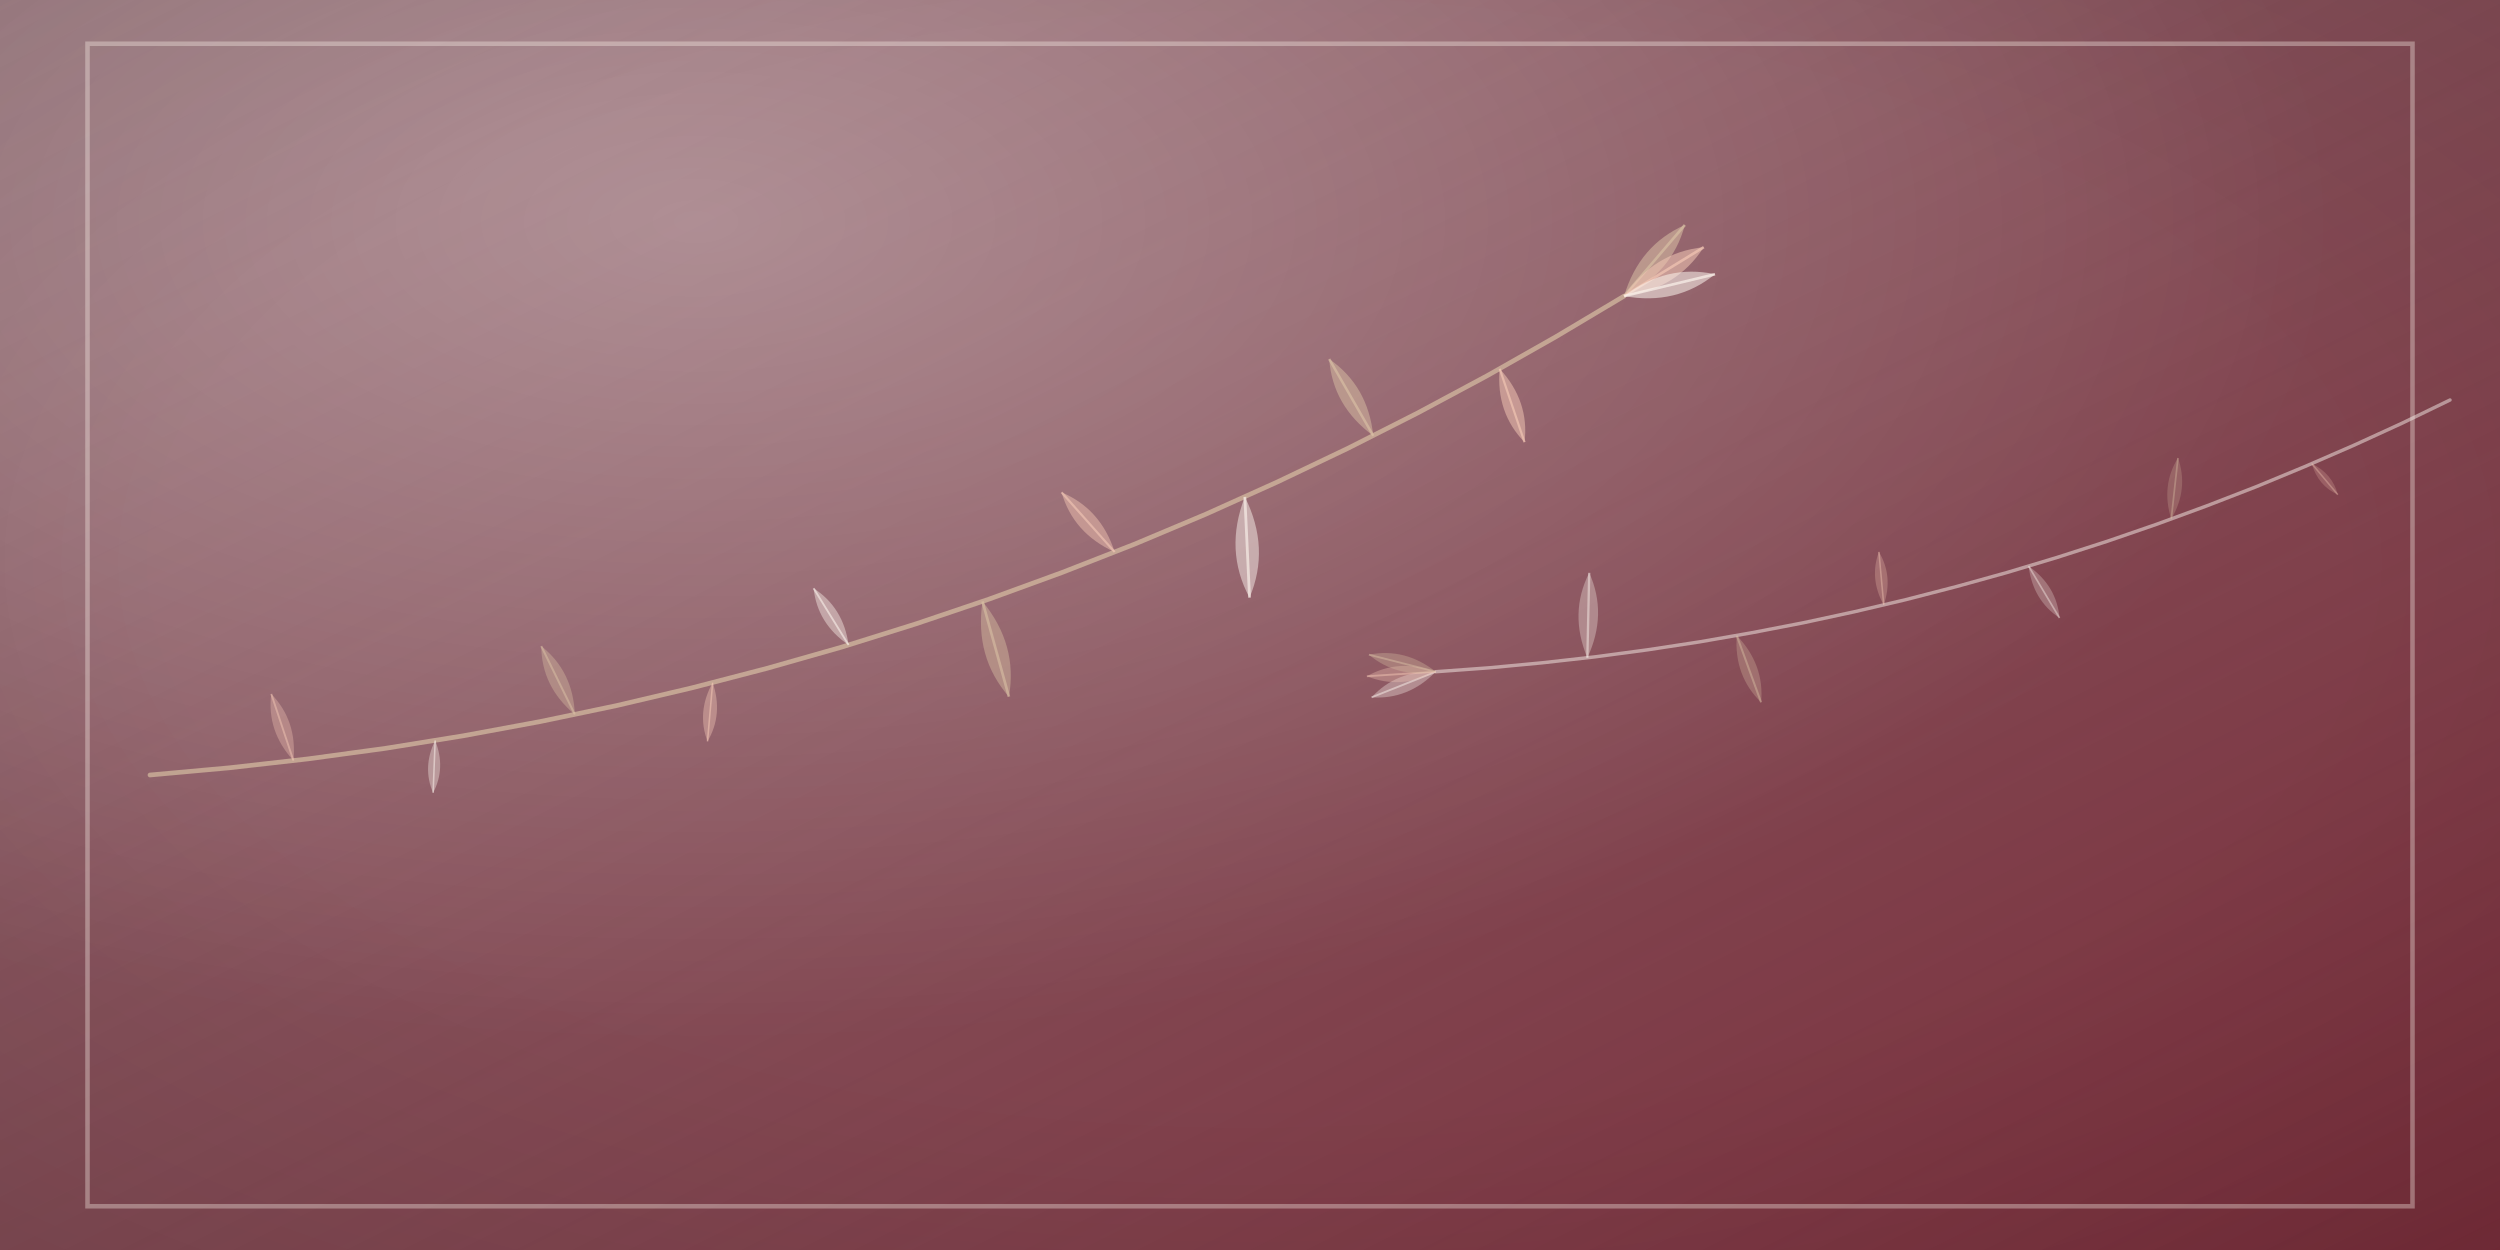
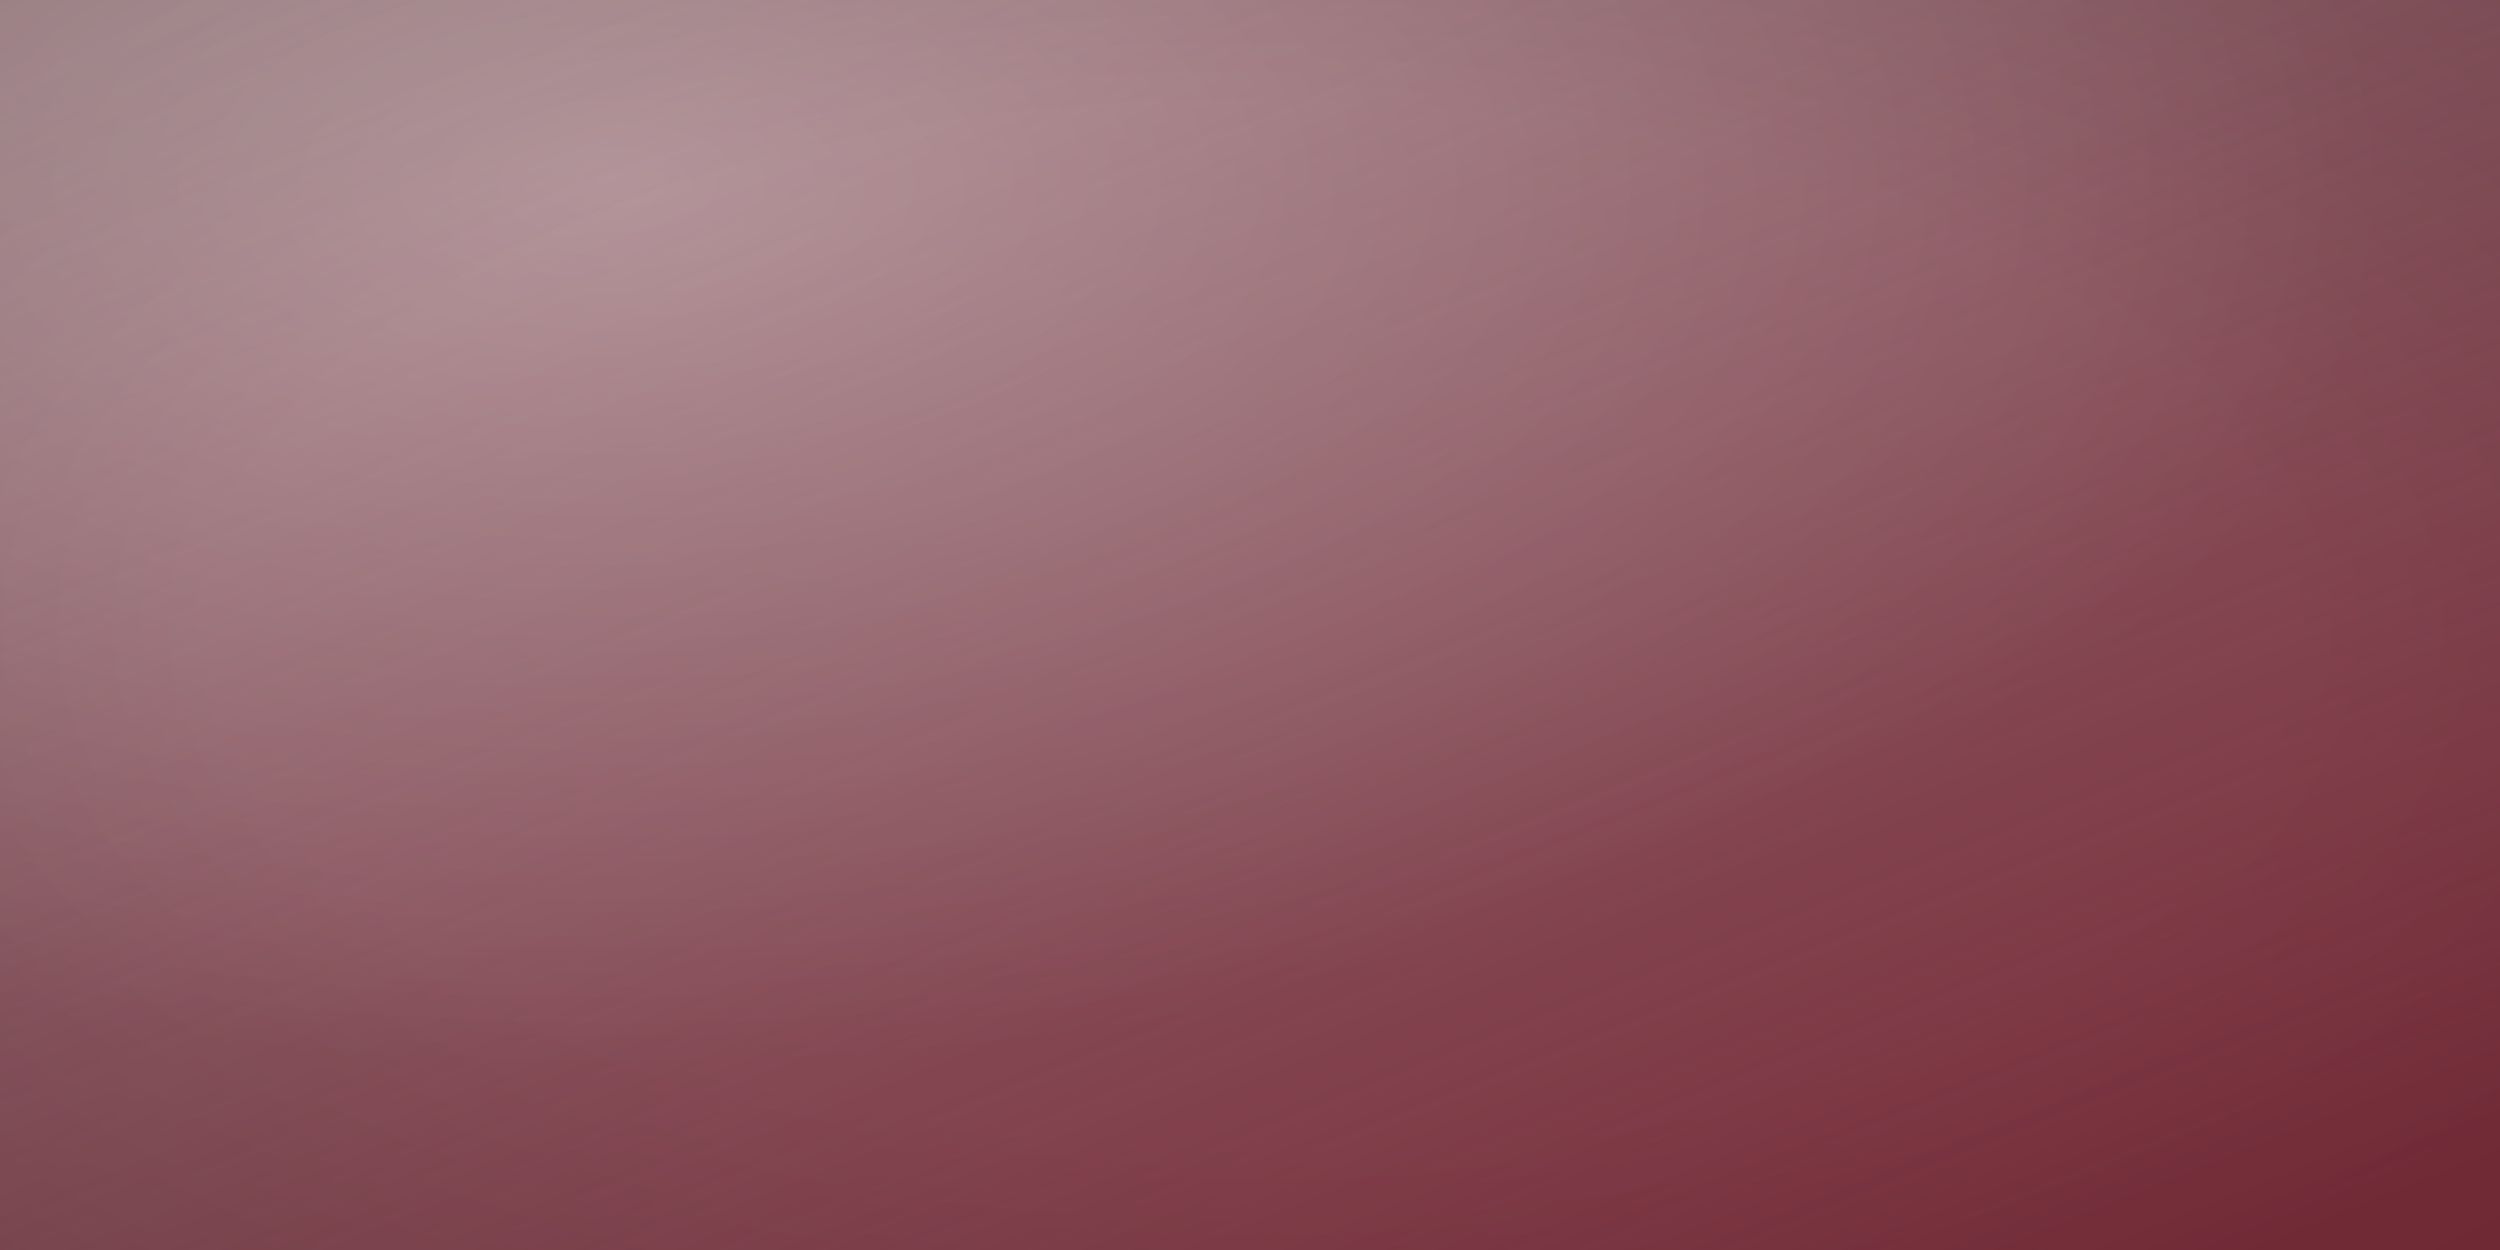
- <svg xmlns="http://www.w3.org/2000/svg" viewBox="0 0 1600 800" width="1600" height="800" role="img" aria-label="Decorative botanical placeholder">
+ <svg xmlns="http://www.w3.org/2000/svg" viewBox="0 0 1600 800" width="1600" height="800" role="img" aria-label="Decorative placeholder">
  <defs>
-     <linearGradient id="g14" x1="0%" y1="0%" x2="100%" y2="100%">
-       <stop offset="0%" stop-color="#5B1F2A" stop-opacity="0.65" />
+     <linearGradient id="g14" x1="10%" y1="0%" x2="90%" y2="100%">
+       <stop offset="0%" stop-color="#5B1F2A" stop-opacity="0.6" />
      <stop offset="100%" stop-color="#7A2E3B" stop-opacity="1" />
    </linearGradient>
-     <radialGradient id="vg14" cx="50%" cy="45%" r="72%">
-       <stop offset="60%" stop-color="#000000" stop-opacity="0" />
-       <stop offset="100%" stop-color="#000000" stop-opacity="0.10" />
+     <radialGradient id="hg14" cx="25%" cy="15%" r="70%">
+       <stop offset="0%" stop-color="#FFFFFF" stop-opacity="0.28" />
+       <stop offset="100%" stop-color="#FFFFFF" stop-opacity="0" />
    </radialGradient>
-     <radialGradient id="hg14" cx="28%" cy="18%" r="65%">
-       <stop offset="0%" stop-color="#FFFFFF" stop-opacity="0.30" />
-       <stop offset="100%" stop-color="#FFFFFF" stop-opacity="0" />
+     <radialGradient id="vg14" cx="50%" cy="50%" r="75%">
+       <stop offset="55%" stop-color="#000000" stop-opacity="0" />
+       <stop offset="100%" stop-color="#000000" stop-opacity="0.12" />
    </radialGradient>
  </defs>
  <rect width="1600" height="800" fill="url(#g14)" />
  <rect width="1600" height="800" fill="url(#hg14)" />
-   <path d="M96.0,496.0 L146.7,491.4 L197.0,485.7 L246.9,478.9 L296.5,470.9 L345.7,461.8 L394.5,451.6 L442.9,440.2 L491.0,427.7 L538.8,414.1 L586.1,399.3 L633.1,383.4 L679.7,366.4 L726.0,348.3 L771.9,329.0 L817.4,308.5 L862.5,287.0 L907.3,264.3 L951.7,240.5 L995.8,215.5 L1039.4,189.5" fill="none" stroke="#D8BFA3" stroke-width="3.0" stroke-opacity="0.70" stroke-linecap="round" />
-   <path d="M187.8,486.8 Q190.3,461.4 173.6,444.1 Q170.6,467.9 187.8,486.8 Z" fill="#F2C6B4" fill-opacity="0.35" />
-   <line x1="187.8" y1="486.8" x2="173.6" y2="444.1" stroke="#F2C6B4" stroke-opacity="0.50" stroke-width="1.2" />
-   <path d="M278.5,473.9 Q270.1,491.1 277.2,507.4 Q285.5,491.6 278.5,473.9 Z" fill="#FBF3EC" fill-opacity="0.37" />
-   <line x1="278.5" y1="473.9" x2="277.2" y2="507.4" stroke="#FBF3EC" stroke-opacity="0.52" stroke-width="1.0" />
-   <path d="M367.9,457.3 Q366.8,429.6 346.4,413.5 Q346.6,439.5 367.9,457.3 Z" fill="#D8BFA3" fill-opacity="0.39" />
-   <line x1="367.9" y1="457.3" x2="346.4" y2="413.5" stroke="#D8BFA3" stroke-opacity="0.54" stroke-width="1.3" />
-   <path d="M456.1,436.9 Q445.7,455.7 452.8,474.5 Q463.0,457.2 456.1,436.9 Z" fill="#F2C6B4" fill-opacity="0.41" />
-   <line x1="456.1" y1="436.9" x2="452.8" y2="474.5" stroke="#F2C6B4" stroke-opacity="0.56" stroke-width="1.0" />
-   <path d="M543.1,412.8 Q539.8,388.8 520.7,376.5 Q523.1,399.1 543.1,412.8 Z" fill="#FBF3EC" fill-opacity="0.43" />
-   <line x1="543.1" y1="412.8" x2="520.7" y2="376.5" stroke="#FBF3EC" stroke-opacity="0.58" stroke-width="1.2" />
-   <path d="M628.8,384.9 Q623.6,420.5 645.7,445.9 Q651.6,412.7 628.8,384.9 Z" fill="#D8BFA3" fill-opacity="0.45" />
-   <line x1="628.8" y1="384.9" x2="645.7" y2="445.9" stroke="#D8BFA3" stroke-opacity="0.60" stroke-width="1.7" />
-   <path d="M713.4,353.3 Q704.5,325.6 679.4,315.1 Q686.9,341.3 713.4,353.3 Z" fill="#F2C6B4" fill-opacity="0.47" />
-   <line x1="713.4" y1="353.3" x2="679.4" y2="315.1" stroke="#F2C6B4" stroke-opacity="0.62" stroke-width="1.4" />
-   <path d="M796.7,318.0 Q783.4,352.2 799.7,382.5 Q813.1,350.8 796.7,318.0 Z" fill="#FBF3EC" fill-opacity="0.49" />
-   <line x1="796.7" y1="318.0" x2="799.7" y2="382.5" stroke="#FBF3EC" stroke-opacity="0.64" stroke-width="1.8" />
-   <path d="M878.9,278.9 Q875.5,246.9 850.7,229.8 Q852.9,259.8 878.9,278.9 Z" fill="#D8BFA3" fill-opacity="0.51" />
-   <line x1="878.9" y1="278.9" x2="850.7" y2="229.8" stroke="#D8BFA3" stroke-opacity="0.66" stroke-width="1.6" />
-   <path d="M959.8,236.0 Q957.3,264.1 975.7,283.0 Q978.9,256.8 959.8,236.0 Z" fill="#F2C6B4" fill-opacity="0.53" />
-   <line x1="959.8" y1="236.0" x2="975.7" y2="283.0" stroke="#F2C6B4" stroke-opacity="0.68" stroke-width="1.4" />
-   <path d="M1039.4,189.5 Q1070.1,174.8 1078.3,144.0 Q1049.2,156.8 1039.4,189.5 Z" fill="#D8BFA3" fill-opacity="0.55" />
-   <line x1="1039.4" y1="189.5" x2="1078.3" y2="144.0" stroke="#D8BFA3" stroke-opacity="0.70" stroke-width="1.7" />
-   <path d="M1039.4,189.5 Q1073.2,185.0 1090.4,158.2 Q1058.8,161.4 1039.4,189.5 Z" fill="#F2C6B4" fill-opacity="0.55" />
-   <line x1="1039.4" y1="189.5" x2="1090.4" y2="158.2" stroke="#F2C6B4" stroke-opacity="0.70" stroke-width="1.7" />
-   <path d="M1039.4,189.5 Q1072.9,195.6 1097.6,175.5 Q1066.5,168.8 1039.4,189.5 Z" fill="#FBF3EC" fill-opacity="0.55" />
-   <line x1="1039.4" y1="189.5" x2="1097.6" y2="175.5" stroke="#FBF3EC" stroke-opacity="0.70" stroke-width="1.7" />
-   <path d="M1568.0,256.0 L1537.2,270.9 L1506.2,285.1 L1475.1,298.6 L1443.7,311.6 L1412.2,323.8 L1380.6,335.4 L1348.7,346.4 L1316.7,356.7 L1284.5,366.4 L1252.1,375.4 L1219.6,383.8 L1186.9,391.5 L1154.0,398.6 L1120.9,405.0 L1087.7,410.8 L1054.3,415.9 L1020.7,420.4 L986.9,424.2 L953.0,427.4 L918.9,429.9" fill="none" stroke="#FBF3EC" stroke-width="2.2" stroke-opacity="0.49" stroke-linecap="round" />
-   <path d="M1479.5,296.7 Q1483.6,310.9 1496.2,316.6 Q1492.8,303.2 1479.5,296.7 Z" fill="#F2C6B4" fill-opacity="0.22" />
-   <line x1="1479.5" y1="296.7" x2="1496.2" y2="316.6" stroke="#F2C6B4" stroke-opacity="0.37" stroke-width="1.0" />
-   <path d="M1389.6,332.2 Q1400.9,312.9 1393.9,293.1 Q1382.9,310.9 1389.6,332.2 Z" fill="#D8BFA3" fill-opacity="0.24" />
-   <line x1="1389.6" y1="332.2" x2="1393.9" y2="293.1" stroke="#D8BFA3" stroke-opacity="0.39" stroke-width="1.1" />
-   <path d="M1298.3,362.3 Q1301.0,384.1 1318.1,395.5 Q1316.3,375.0 1298.3,362.3 Z" fill="#FBF3EC" fill-opacity="0.26" />
-   <line x1="1298.3" y1="362.3" x2="1318.1" y2="395.5" stroke="#FBF3EC" stroke-opacity="0.41" stroke-width="1.1" />
-   <path d="M1205.6,387.2 Q1211.8,368.8 1202.5,353.2 Q1196.2,370.2 1205.6,387.2 Z" fill="#F2C6B4" fill-opacity="0.28" />
-   <line x1="1205.6" y1="387.2" x2="1202.5" y2="353.2" stroke="#F2C6B4" stroke-opacity="0.43" stroke-width="1.0" />
-   <path d="M1111.5,406.7 Q1109.7,432.6 1127.1,449.5 Q1129.4,425.4 1111.5,406.7 Z" fill="#D8BFA3" fill-opacity="0.30" />
-   <line x1="1111.5" y1="406.7" x2="1127.1" y2="449.5" stroke="#D8BFA3" stroke-opacity="0.45" stroke-width="1.3" />
-   <path d="M1015.9,421.0 Q1029.0,393.0 1017.1,366.6 Q1004.0,392.4 1015.9,421.0 Z" fill="#FBF3EC" fill-opacity="0.32" />
-   <line x1="1015.9" y1="421.0" x2="1017.1" y2="366.6" stroke="#FBF3EC" stroke-opacity="0.47" stroke-width="1.5" />
-   <path d="M918.9,429.9 Q893.8,428.9 877.8,446.3 Q901.3,447.9 918.9,429.9 Z" fill="#FBF3EC" fill-opacity="0.34" />
-   <line x1="918.9" y1="429.9" x2="877.8" y2="446.3" stroke="#FBF3EC" stroke-opacity="0.49" stroke-width="1.2" />
-   <path d="M918.9,429.9 Q895.3,421.2 874.8,432.8 Q896.6,441.6 918.9,429.9 Z" fill="#F2C6B4" fill-opacity="0.34" />
-   <line x1="918.9" y1="429.9" x2="874.8" y2="432.8" stroke="#F2C6B4" stroke-opacity="0.49" stroke-width="1.2" />
-   <path d="M918.9,429.9 Q899.1,414.4 876.1,419.0 Q894.1,434.1 918.9,429.9 Z" fill="#D8BFA3" fill-opacity="0.34" />
-   <line x1="918.9" y1="429.9" x2="876.1" y2="419.0" stroke="#D8BFA3" stroke-opacity="0.49" stroke-width="1.2" />
  <rect width="1600" height="800" fill="url(#vg14)" />
-   <rect x="56.0" y="28.0" width="1488.0" height="744.0" fill="none" stroke="#FBF3EC" stroke-opacity="0.35" stroke-width="2.9" />
</svg>
